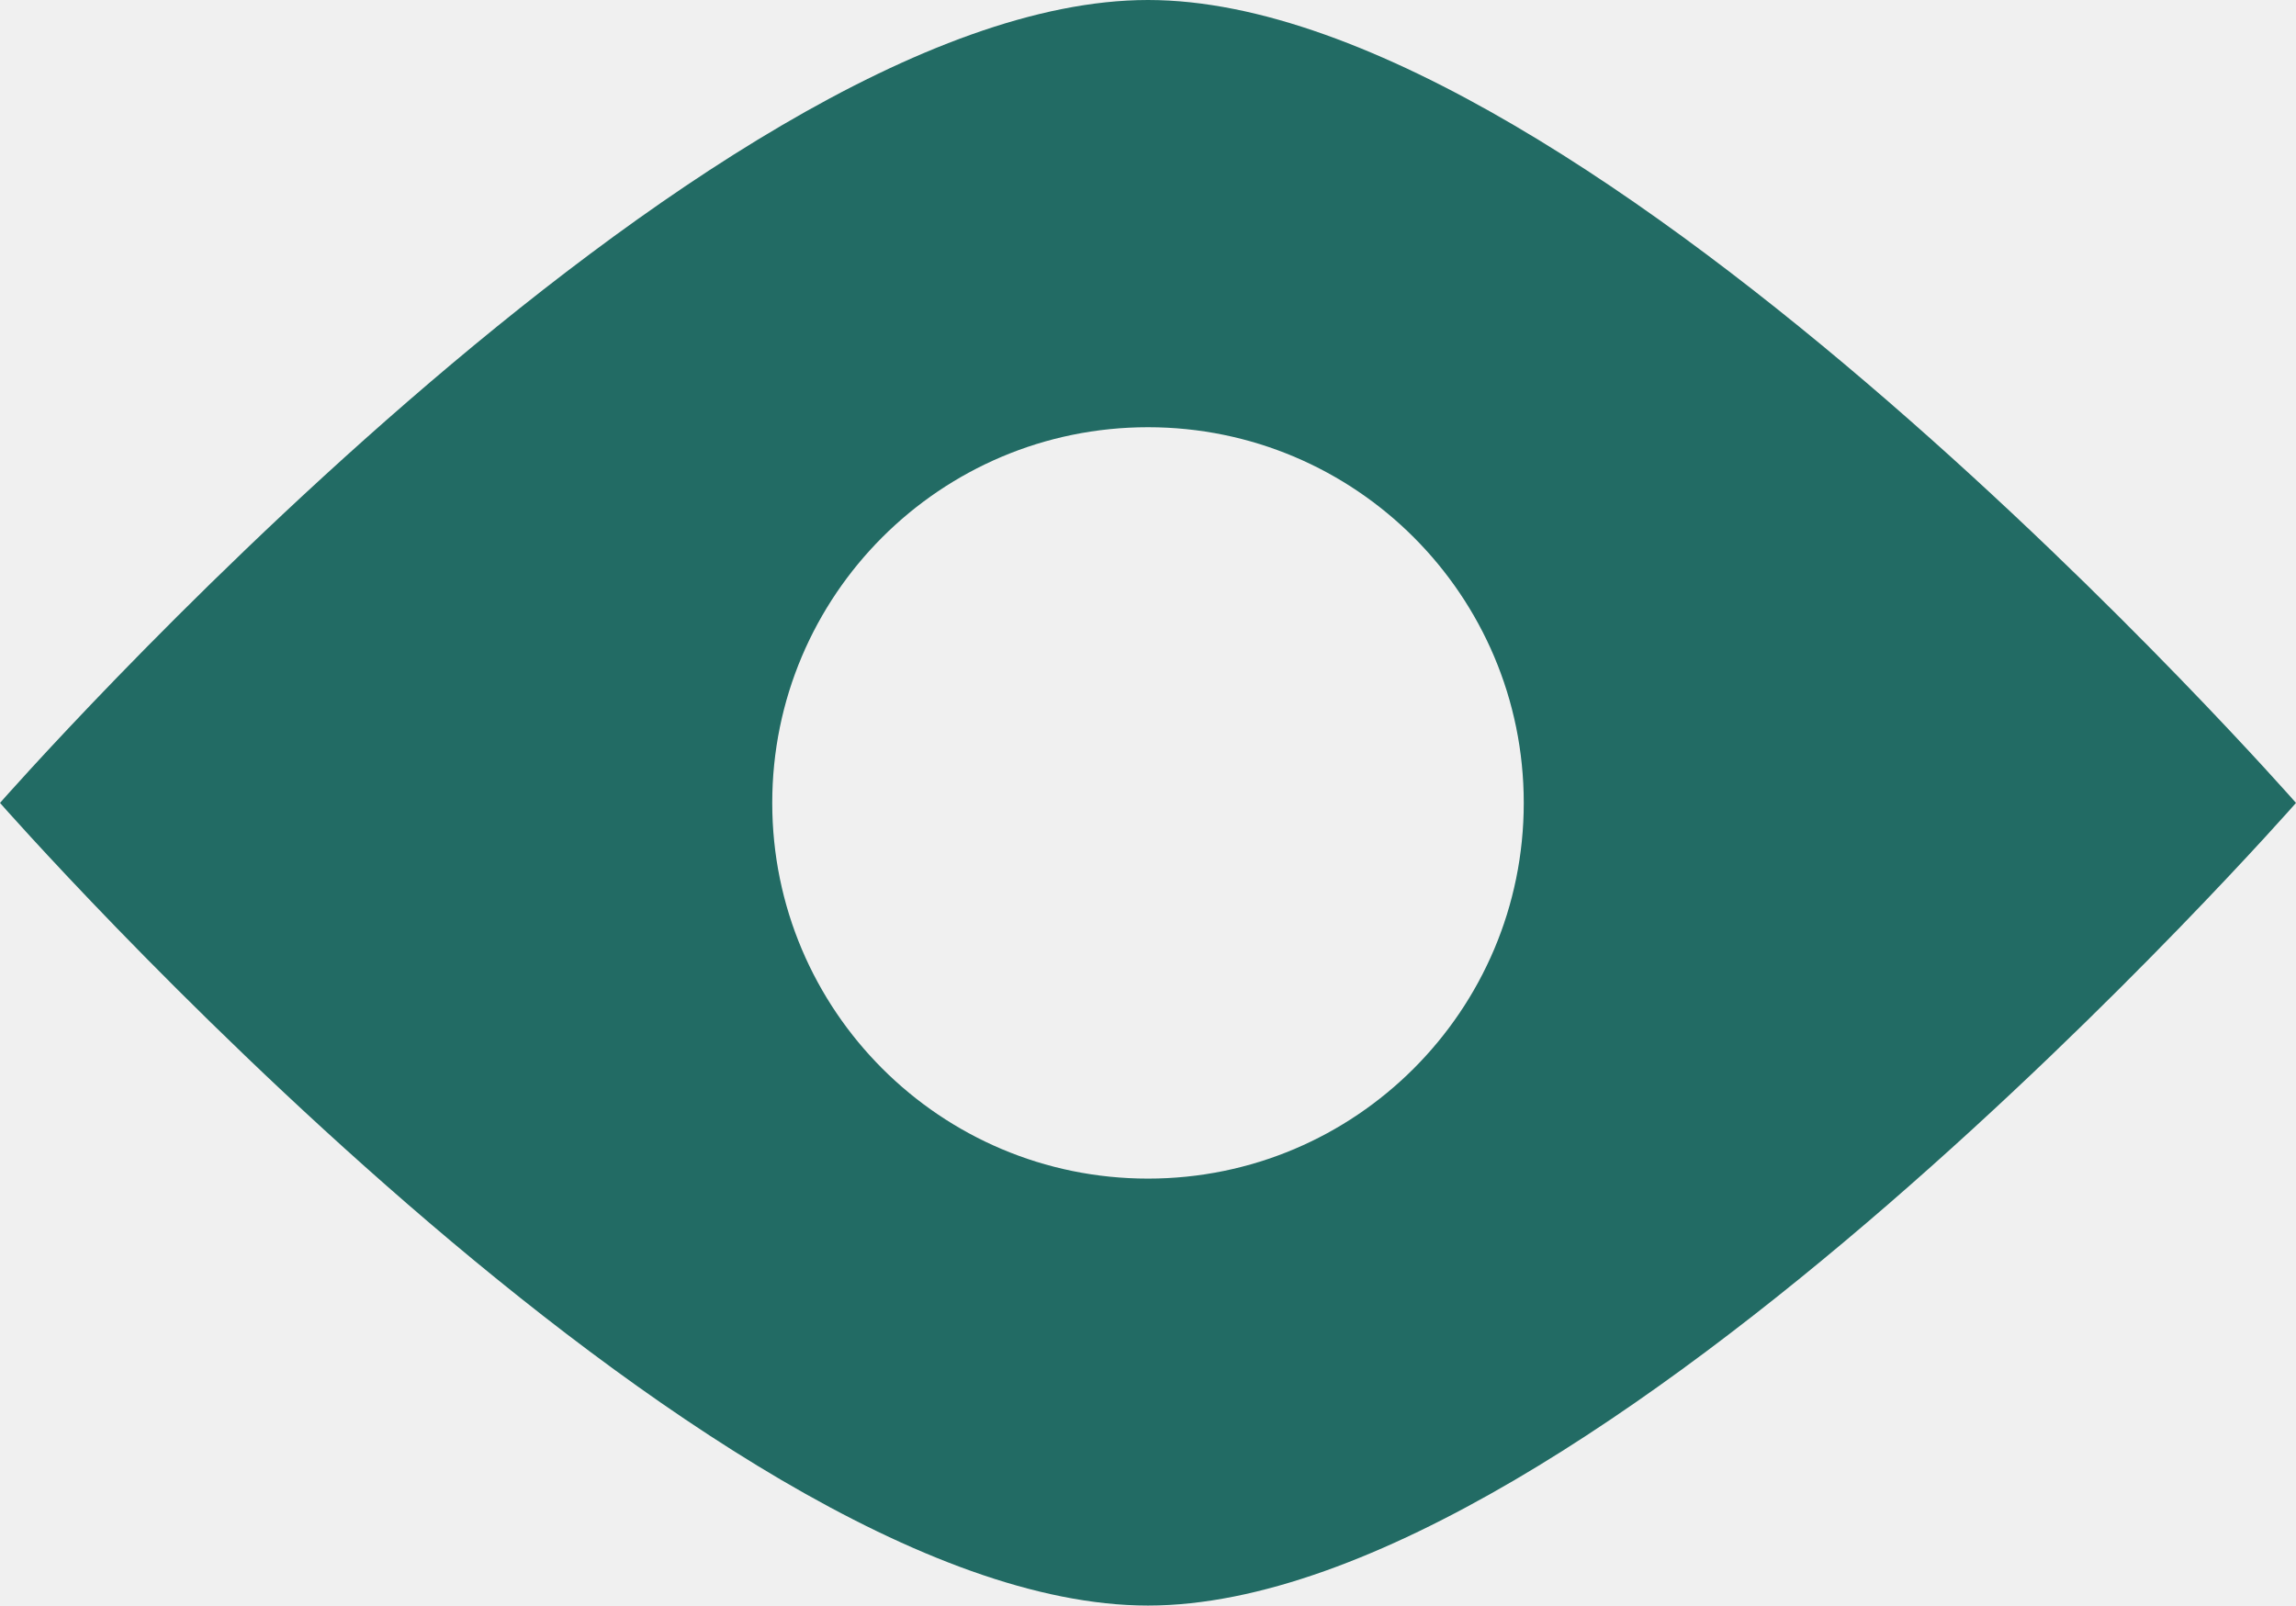
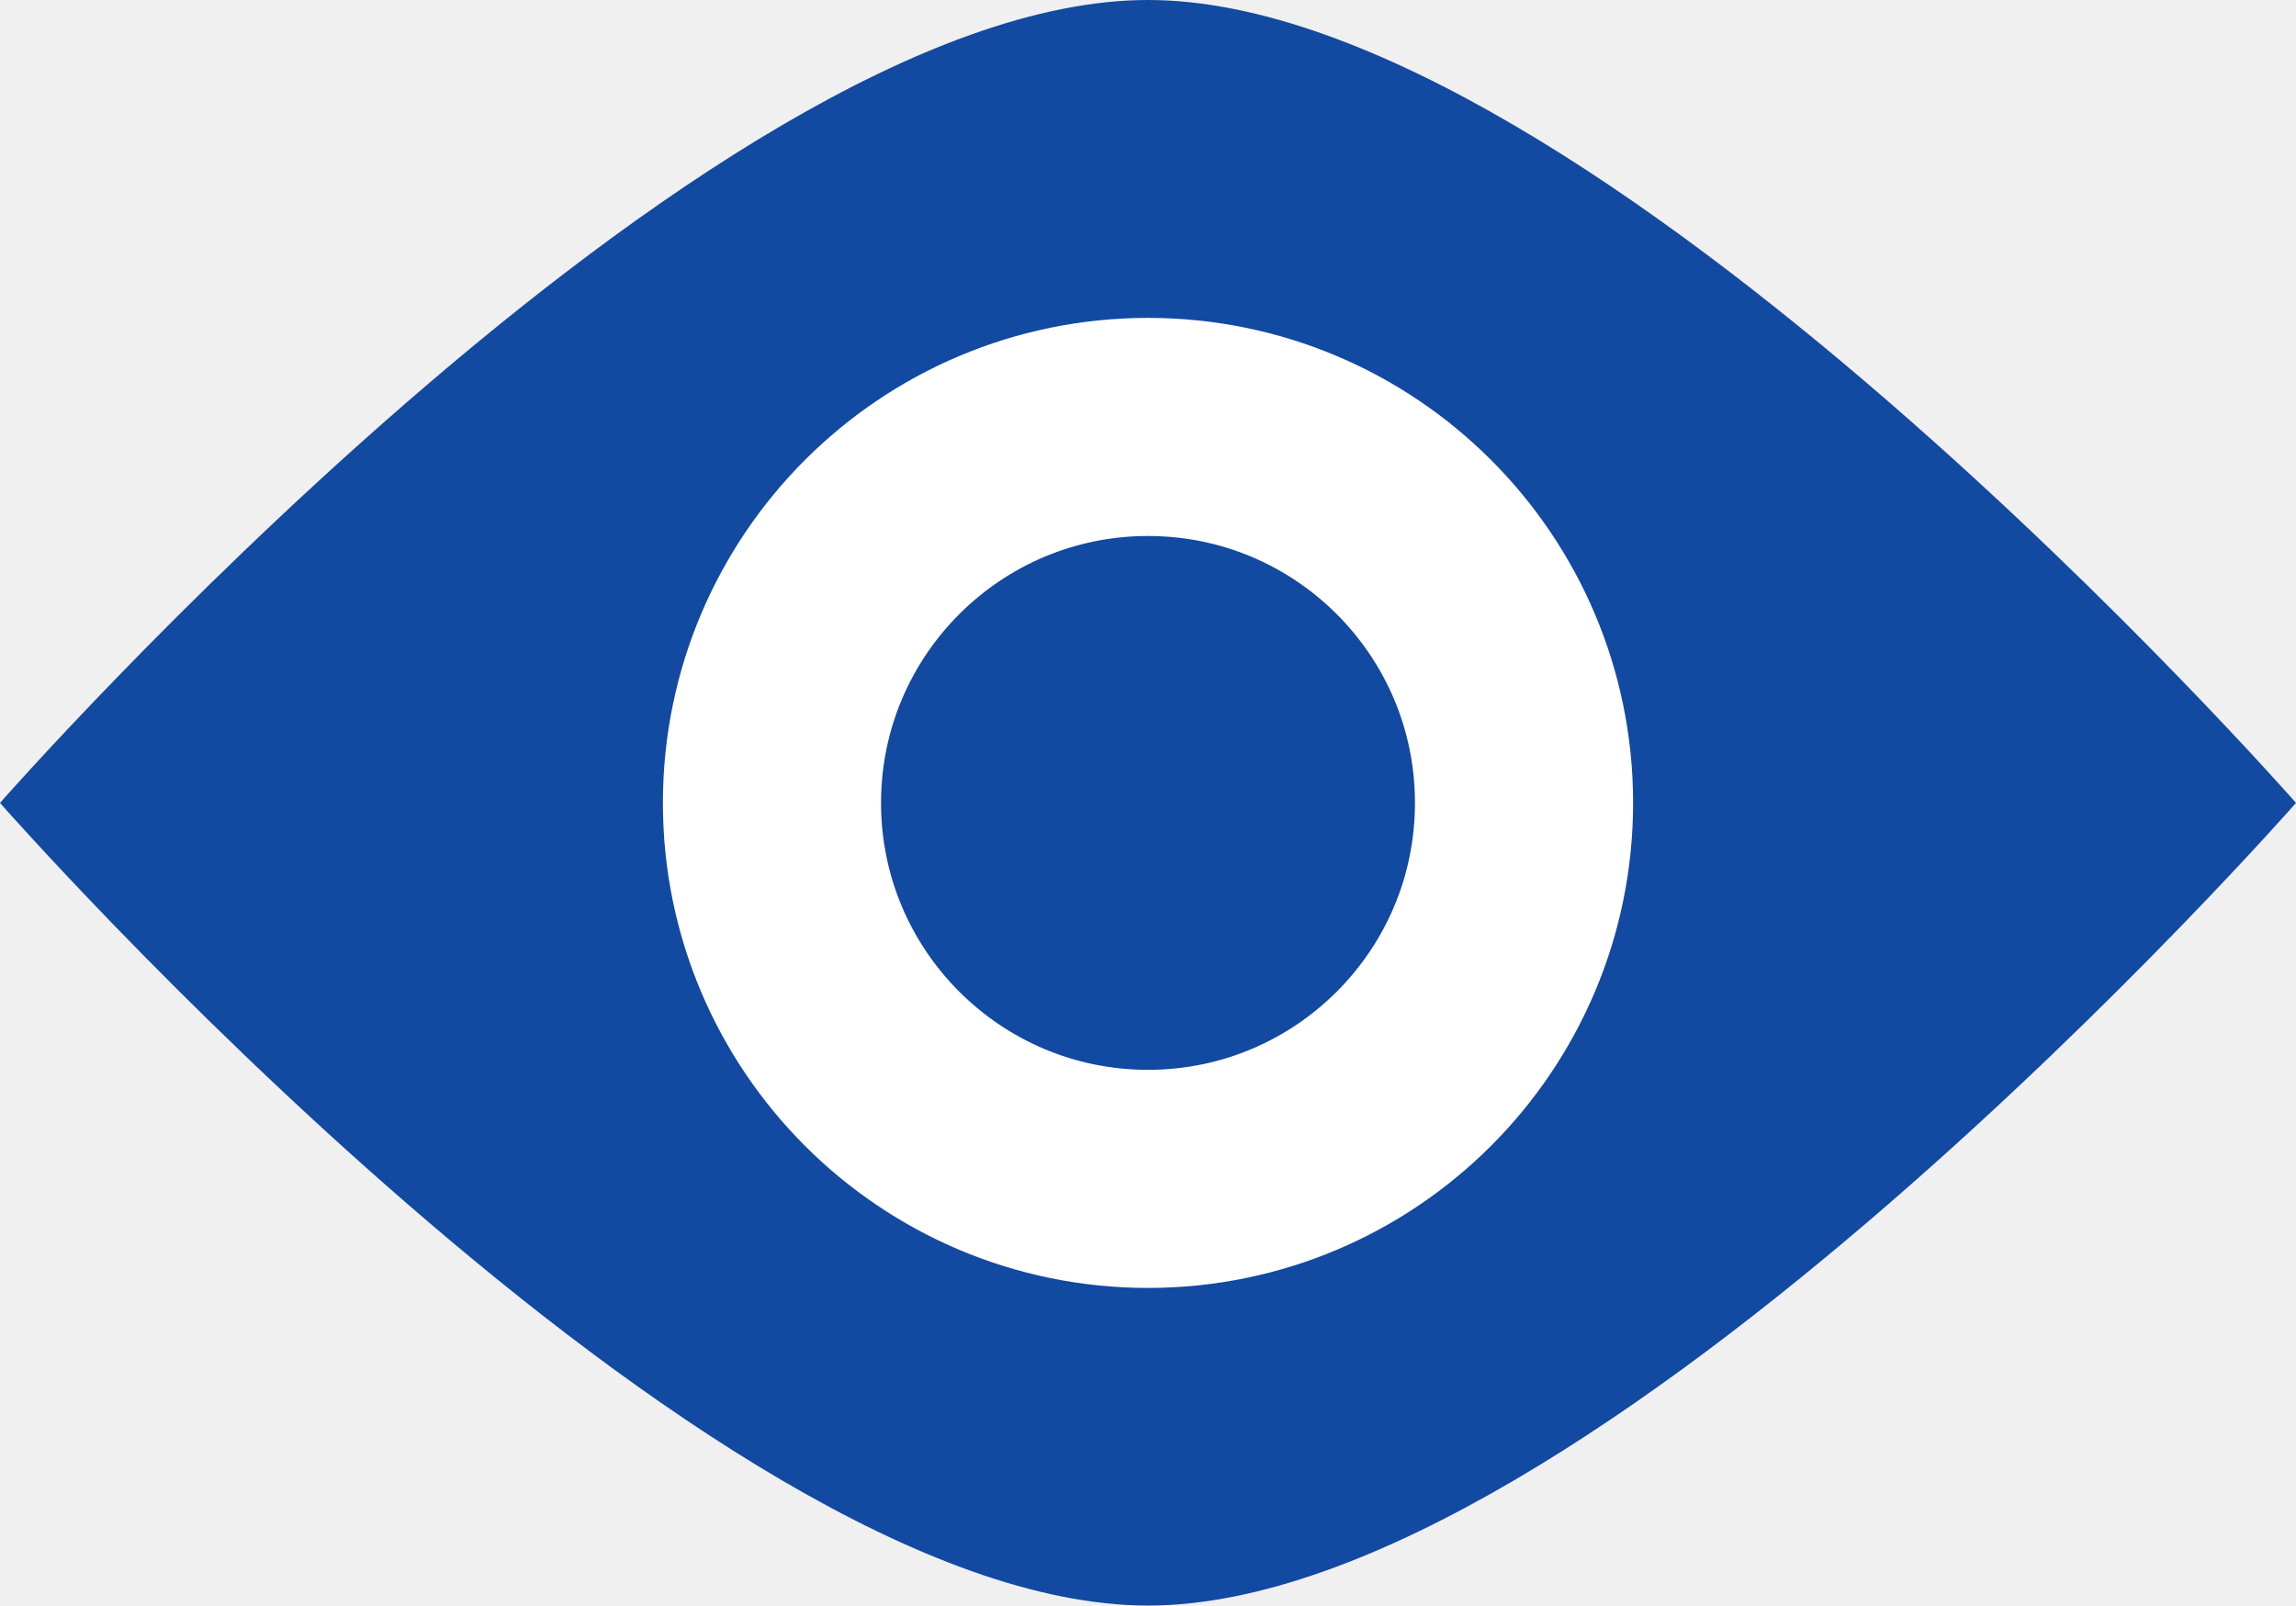
<svg xmlns="http://www.w3.org/2000/svg" viewBox="0 0 84.2 58.89">
  <defs>
-     <style>.a{fill:#226b64;}</style>
+     <style>.a{fill:#1249a1;}.b{fill:none;stroke:#fff;stroke-miterlimit:10;stroke-width:8px;}</style>
  </defs>
-   <path class="a" d="M42.1,0C25.84,0,0,29.45,0,29.45S25.84,58.89,42.1,58.89,84.2,29.45,84.2,29.45,58.36,0,42.1,0Zm0,43.23A13.78,13.78,0,1,1,55.88,29.45,13.78,13.78,0,0,1,42.1,43.23Z" />
+   <path class="a" d="M42.1,0C25.84,0,0,29.45,0,29.45S25.84,58.89,42.1,58.89,84.2,29.45,84.2,29.45,58.36,0,42.1,0Z" />
+   <circle class="b" cx="42.1" cy="29.45" r="13.79" />
</svg>
